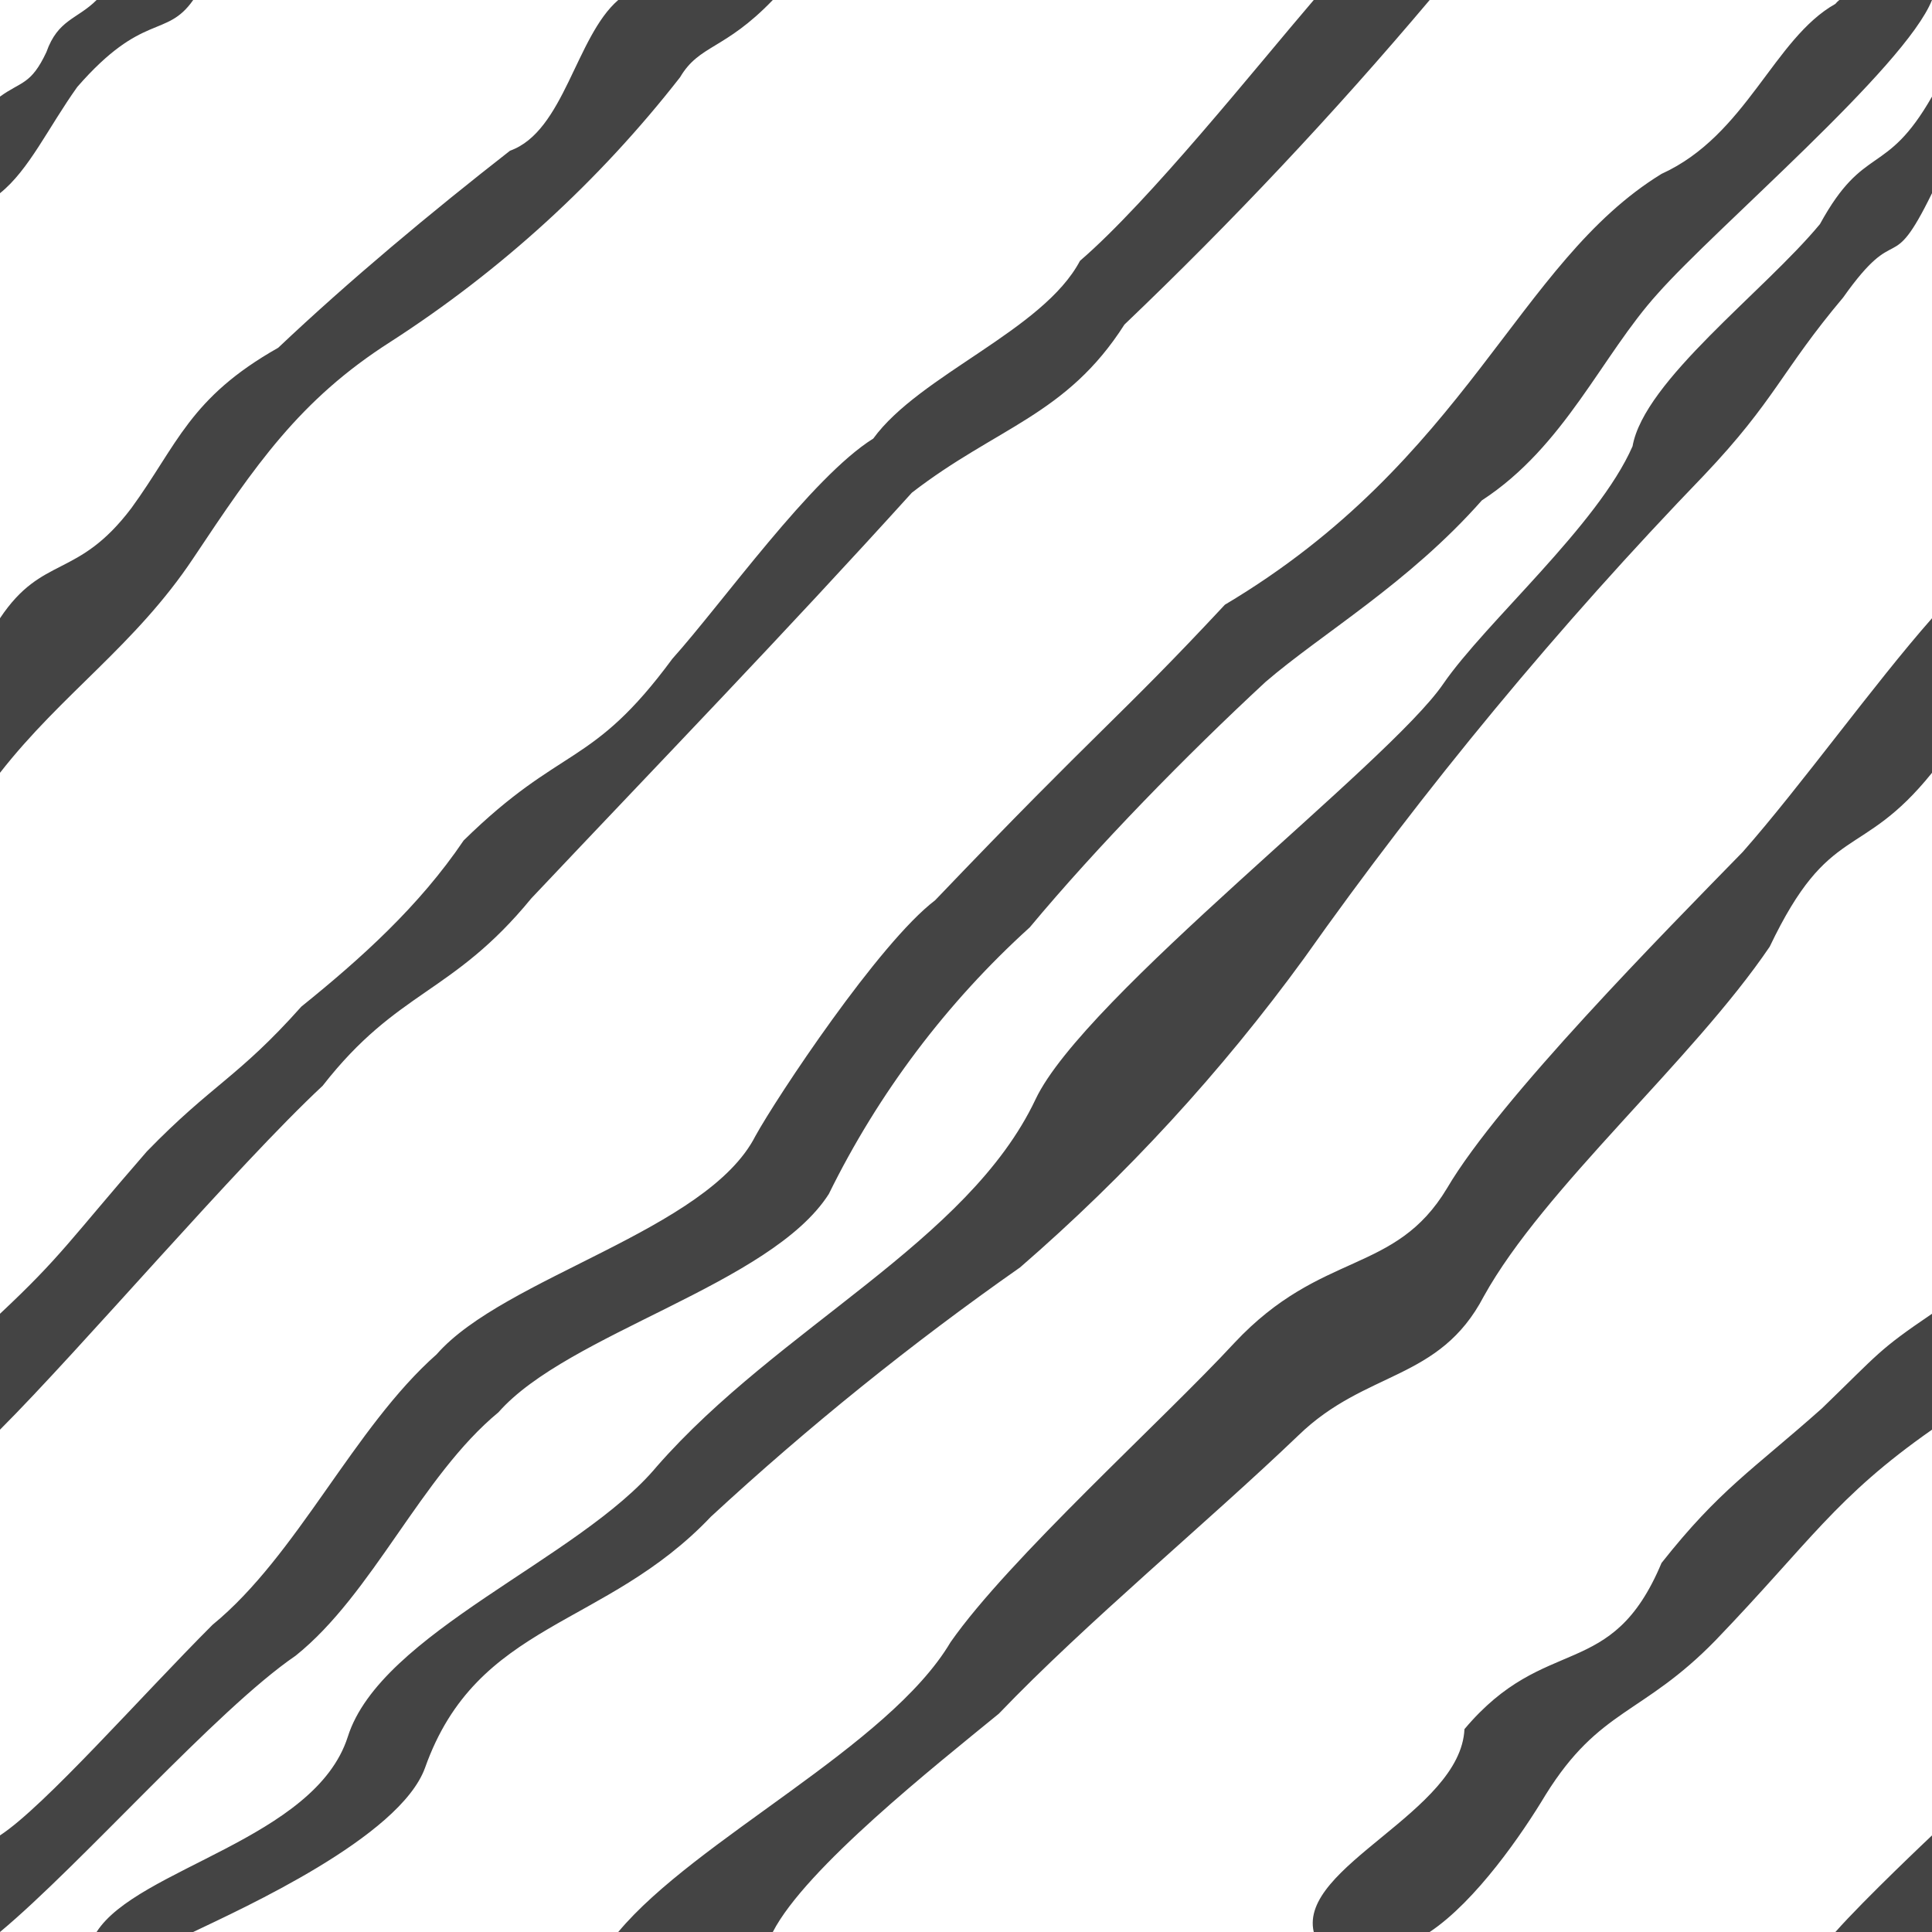
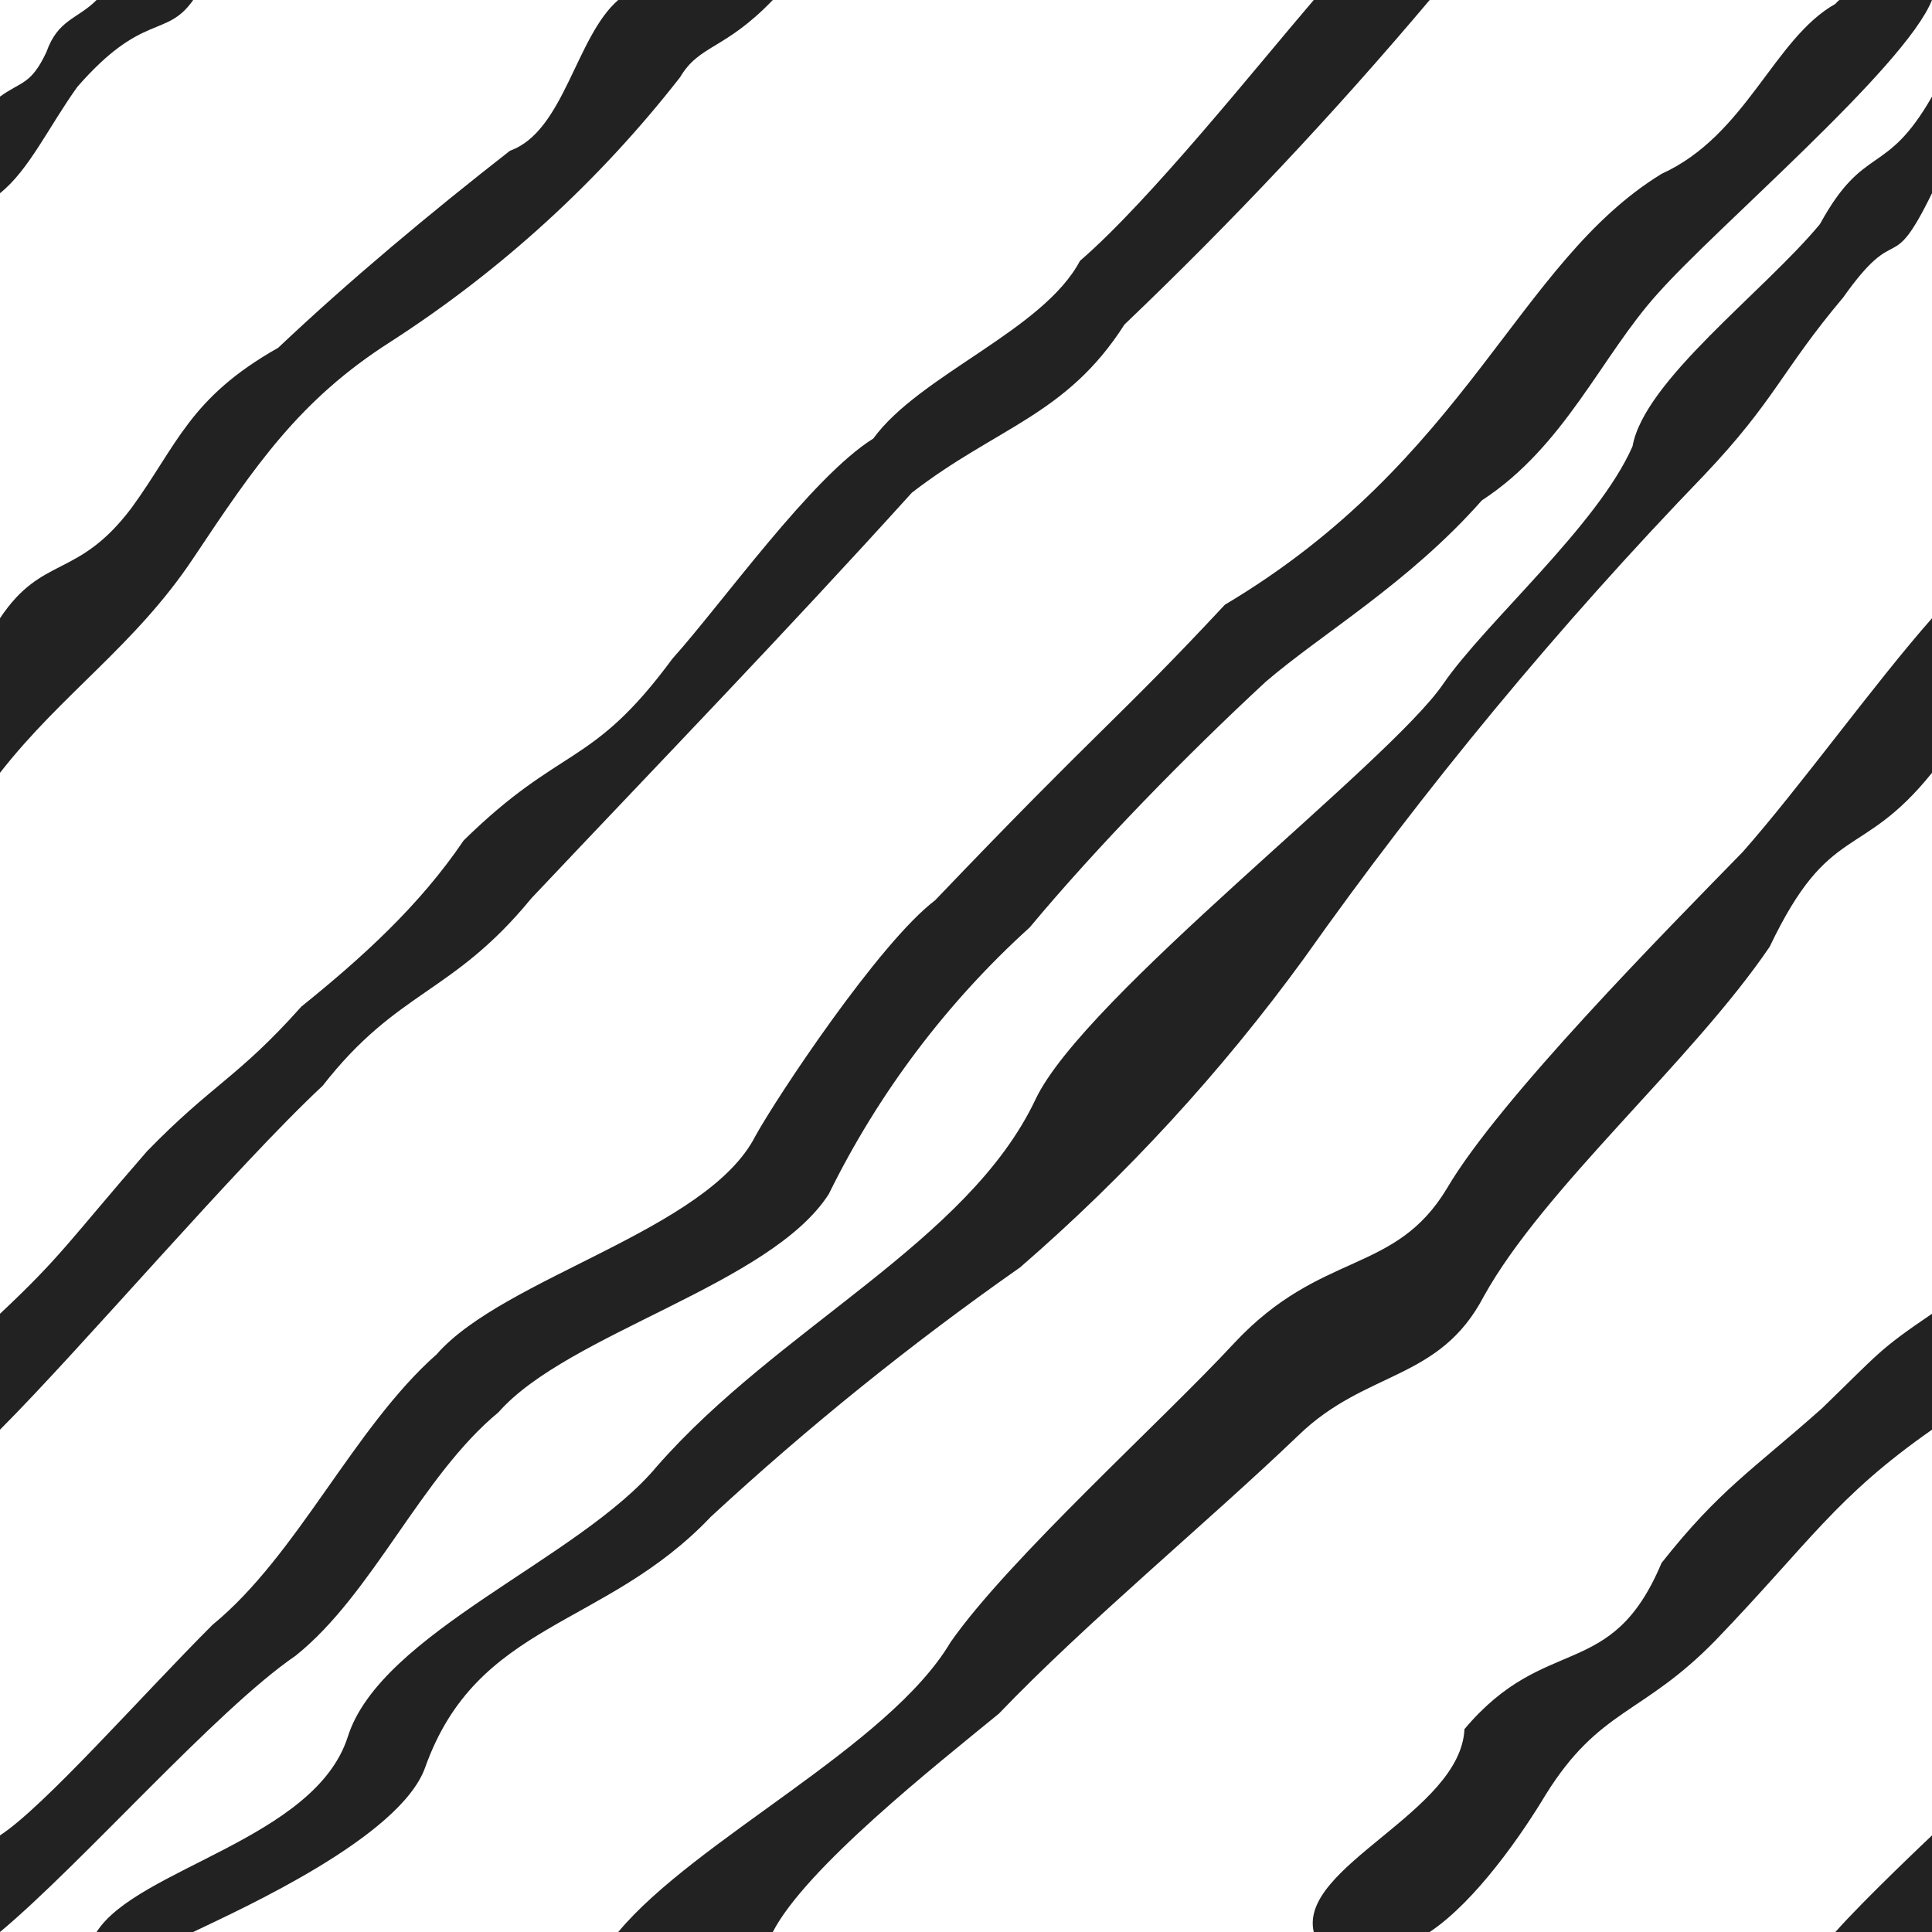
<svg xmlns="http://www.w3.org/2000/svg" viewBox="0 0 100 100">
-   <path fill="#444444" d="M40 100c-3.3 1.3-8.7 2.1-8 0 4-4.8 14-9.6 17.2-15 3-4.3 11-11.5 14.7-15.5 4.5-4.8 8.3-3.5 11-8 2.7-4.6 11.3-13.3 15.3-17.4 3-3.4 6.8-8.7 9.8-12.1 2.2 2.8 2.2 6 0 8-3.7 4.6-5.3 2.5-8.4 9-4 5.9-11.7 12.5-14.8 18.1-2.3 4.4-6.1 3.8-9.6 7.2-4.7 4.5-11 9.7-15.5 14.4-3.3 2.7-10 8-11.7 11.3ZM0 95c2.3-1.5 7.3-7.2 11-10.9 4.4-3.6 7.3-10.2 11.6-14 3.5-4 14-6.4 16.5-11.3 1.1-2 6.4-10 9.3-12.2 8.6-9 9.4-9.3 15-15.3C76 23.8 78.5 13.6 86 9c4.4-2 5.8-7 9-8.8.8-1 3.9-1 5-.2-1.4 3.5-11.2 11.8-14.2 15.2-2.9 3.2-4.8 7.9-9.1 10.7-3.8 4.3-8.3 6.9-11.2 9.4-4.1 3.8-8.7 8.5-12.2 12.7a46 46 0 0 0-10.4 13.8c-3 4.7-13.5 7.2-17.1 11.3-4 3.3-6.5 9.4-10.5 12.6C11.2 88.5 4.2 96.5 0 100c-1.7-.8-.6-4 0-5Zm5 5c2.1-3.3 11.3-4.8 13-10.1 1.7-5.4 12-9.2 16-14 6.3-7.2 16.1-11.6 19.6-19 2.5-5.3 18.3-17.4 21.1-21.5 2.2-3.2 8-8.2 9.8-12.3.6-3.4 6.8-8 9.7-11.5 2.3-4.2 3.4-2.4 5.8-6.6 1.2 2.3 1.2 3 0 5-2.2 4.5-1.7 1.3-4.6 5.4-3.2 3.8-3.5 5.3-7.2 9.2a214.3 214.3 0 0 0-20.7 25 95.6 95.6 0 0 1-14.7 16 153 153 0 0 0-16 12.9c-5.5 5.8-12.1 5.4-14.8 13-1.3 3.6-9.5 7.3-12 8.5-1.2 1.6-4.3 1.7-5 0zm63 0c-.8-3.4 7.6-6.2 7.8-10.5 4.2-5 7.6-2.4 10.2-8.6 3-3.8 4.7-4.8 8.3-8 3-2.9 2.9-3 5.7-4.9 1.5 1.6 3.3 2 0 6-5 3.5-6.3 5.8-11.2 10.9-3.8 3.9-6 3.5-8.8 8-1.2 2-3.6 5.5-6 7.1ZM0 68c3.2-3 3.6-3.8 7.6-8.4 3.4-3.5 4.7-3.8 8-7.5 3.1-2.5 6.1-5.2 8.4-8.6 5.1-5 6.6-3.7 10.8-9.4 2.6-2.9 7.2-9.4 10.4-11.4 2.4-3.3 8.8-5.6 10.7-9.2C59.5 10.4 65 3.5 68 0c2.6-1.2 4.6-2 6 0a214 214 0 0 1-15.8 16.8c-3 4.7-6.6 5.3-11 8.7-6.7 7.4-12.9 13.8-19.7 21-4.1 5-6.9 4.7-10.8 9.7C12.3 60.3 4.2 69.8 0 74c-1.3-.1-1.5-3.8 0-6Zm0-36c2.2-3.3 4-2 6.8-5.7 2.4-3.3 3-5.7 7.6-8.3 3.7-3.5 7.9-7 12-10.2 2.8-1 3.4-5.9 5.6-7.8 2-1.7 6.6-.7 8 0-2.5 2.6-3.8 2.3-4.8 4a60.8 60.8 0 0 1-15 13.7c-4.7 3-7 6.4-10.2 11.2-3 4.5-6.8 7-10 11.1Zm0-22a9.8 9.8 0 0 1 0-5c1.1-.8 1.6-.6 2.4-2.3C3 1 4 1 5 0c1.5-.4 2.6-.6 5 0-1.4 2-2.6.6-6 4.5C2.5 6.6 1.5 8.8 0 10Z" />
-   <path fill="#444444" d="M100 95v5s-6 1-5 0c1.5-1.7 5-5 5-5z" />
+   <path fill="#222222" d="M40 100c-3.3 1.3-8.7 2.1-8 0 4-4.8 14-9.6 17.2-15 3-4.3 11-11.5 14.7-15.5 4.5-4.8 8.3-3.5 11-8 2.7-4.6 11.3-13.3 15.3-17.4 3-3.4 6.8-8.7 9.8-12.1 2.2 2.8 2.2 6 0 8-3.7 4.6-5.3 2.5-8.4 9-4 5.9-11.7 12.5-14.8 18.1-2.3 4.4-6.1 3.8-9.6 7.2-4.7 4.5-11 9.7-15.5 14.4-3.3 2.7-10 8-11.7 11.3ZM0 95c2.3-1.5 7.3-7.2 11-10.9 4.4-3.6 7.3-10.2 11.6-14 3.5-4 14-6.4 16.5-11.3 1.1-2 6.4-10 9.3-12.2 8.6-9 9.4-9.3 15-15.3C76 23.8 78.5 13.6 86 9c4.4-2 5.8-7 9-8.8.8-1 3.9-1 5-.2-1.4 3.5-11.2 11.8-14.2 15.2-2.9 3.2-4.8 7.9-9.1 10.7-3.8 4.3-8.3 6.9-11.2 9.4-4.1 3.8-8.7 8.5-12.2 12.7a46 46 0 0 0-10.4 13.8c-3 4.7-13.5 7.2-17.1 11.3-4 3.3-6.5 9.4-10.5 12.6C11.2 88.5 4.2 96.5 0 100c-1.7-.8-.6-4 0-5Zm5 5c2.1-3.3 11.3-4.8 13-10.1 1.7-5.4 12-9.2 16-14 6.3-7.2 16.1-11.6 19.6-19 2.5-5.3 18.3-17.4 21.1-21.5 2.2-3.2 8-8.2 9.8-12.3.6-3.4 6.8-8 9.7-11.5 2.3-4.2 3.4-2.4 5.8-6.6 1.2 2.3 1.2 3 0 5-2.2 4.5-1.7 1.3-4.6 5.4-3.2 3.8-3.5 5.3-7.2 9.2a214.3 214.3 0 0 0-20.7 25 95.6 95.6 0 0 1-14.7 16 153 153 0 0 0-16 12.9c-5.5 5.8-12.1 5.4-14.8 13-1.3 3.6-9.5 7.3-12 8.5-1.2 1.6-4.3 1.7-5 0zm63 0c-.8-3.4 7.6-6.2 7.8-10.5 4.2-5 7.6-2.4 10.2-8.6 3-3.8 4.7-4.8 8.3-8 3-2.9 2.9-3 5.7-4.9 1.5 1.6 3.3 2 0 6-5 3.5-6.3 5.8-11.2 10.9-3.8 3.9-6 3.5-8.8 8-1.2 2-3.6 5.5-6 7.1ZM0 68c3.2-3 3.6-3.8 7.6-8.4 3.4-3.5 4.7-3.8 8-7.5 3.1-2.5 6.1-5.2 8.4-8.6 5.1-5 6.6-3.7 10.8-9.4 2.6-2.9 7.2-9.4 10.4-11.4 2.4-3.3 8.8-5.6 10.7-9.2C59.5 10.4 65 3.5 68 0c2.6-1.2 4.6-2 6 0a214 214 0 0 1-15.8 16.8c-3 4.7-6.6 5.3-11 8.7-6.7 7.4-12.9 13.8-19.7 21-4.1 5-6.9 4.7-10.8 9.7C12.3 60.3 4.2 69.8 0 74c-1.3-.1-1.5-3.8 0-6Zm0-36c2.2-3.3 4-2 6.8-5.7 2.4-3.3 3-5.7 7.6-8.3 3.7-3.5 7.9-7 12-10.2 2.8-1 3.4-5.9 5.6-7.8 2-1.7 6.6-.7 8 0-2.5 2.6-3.8 2.3-4.8 4a60.8 60.8 0 0 1-15 13.7c-4.7 3-7 6.4-10.2 11.2-3 4.5-6.8 7-10 11.1Zm0-22a9.8 9.8 0 0 1 0-5c1.1-.8 1.6-.6 2.4-2.3C3 1 4 1 5 0c1.5-.4 2.6-.6 5 0-1.4 2-2.6.6-6 4.5C2.5 6.6 1.5 8.8 0 10Z" />
+   <path fill="#222222" d="M100 95v5s-6 1-5 0c1.5-1.7 5-5 5-5z" />
</svg>
